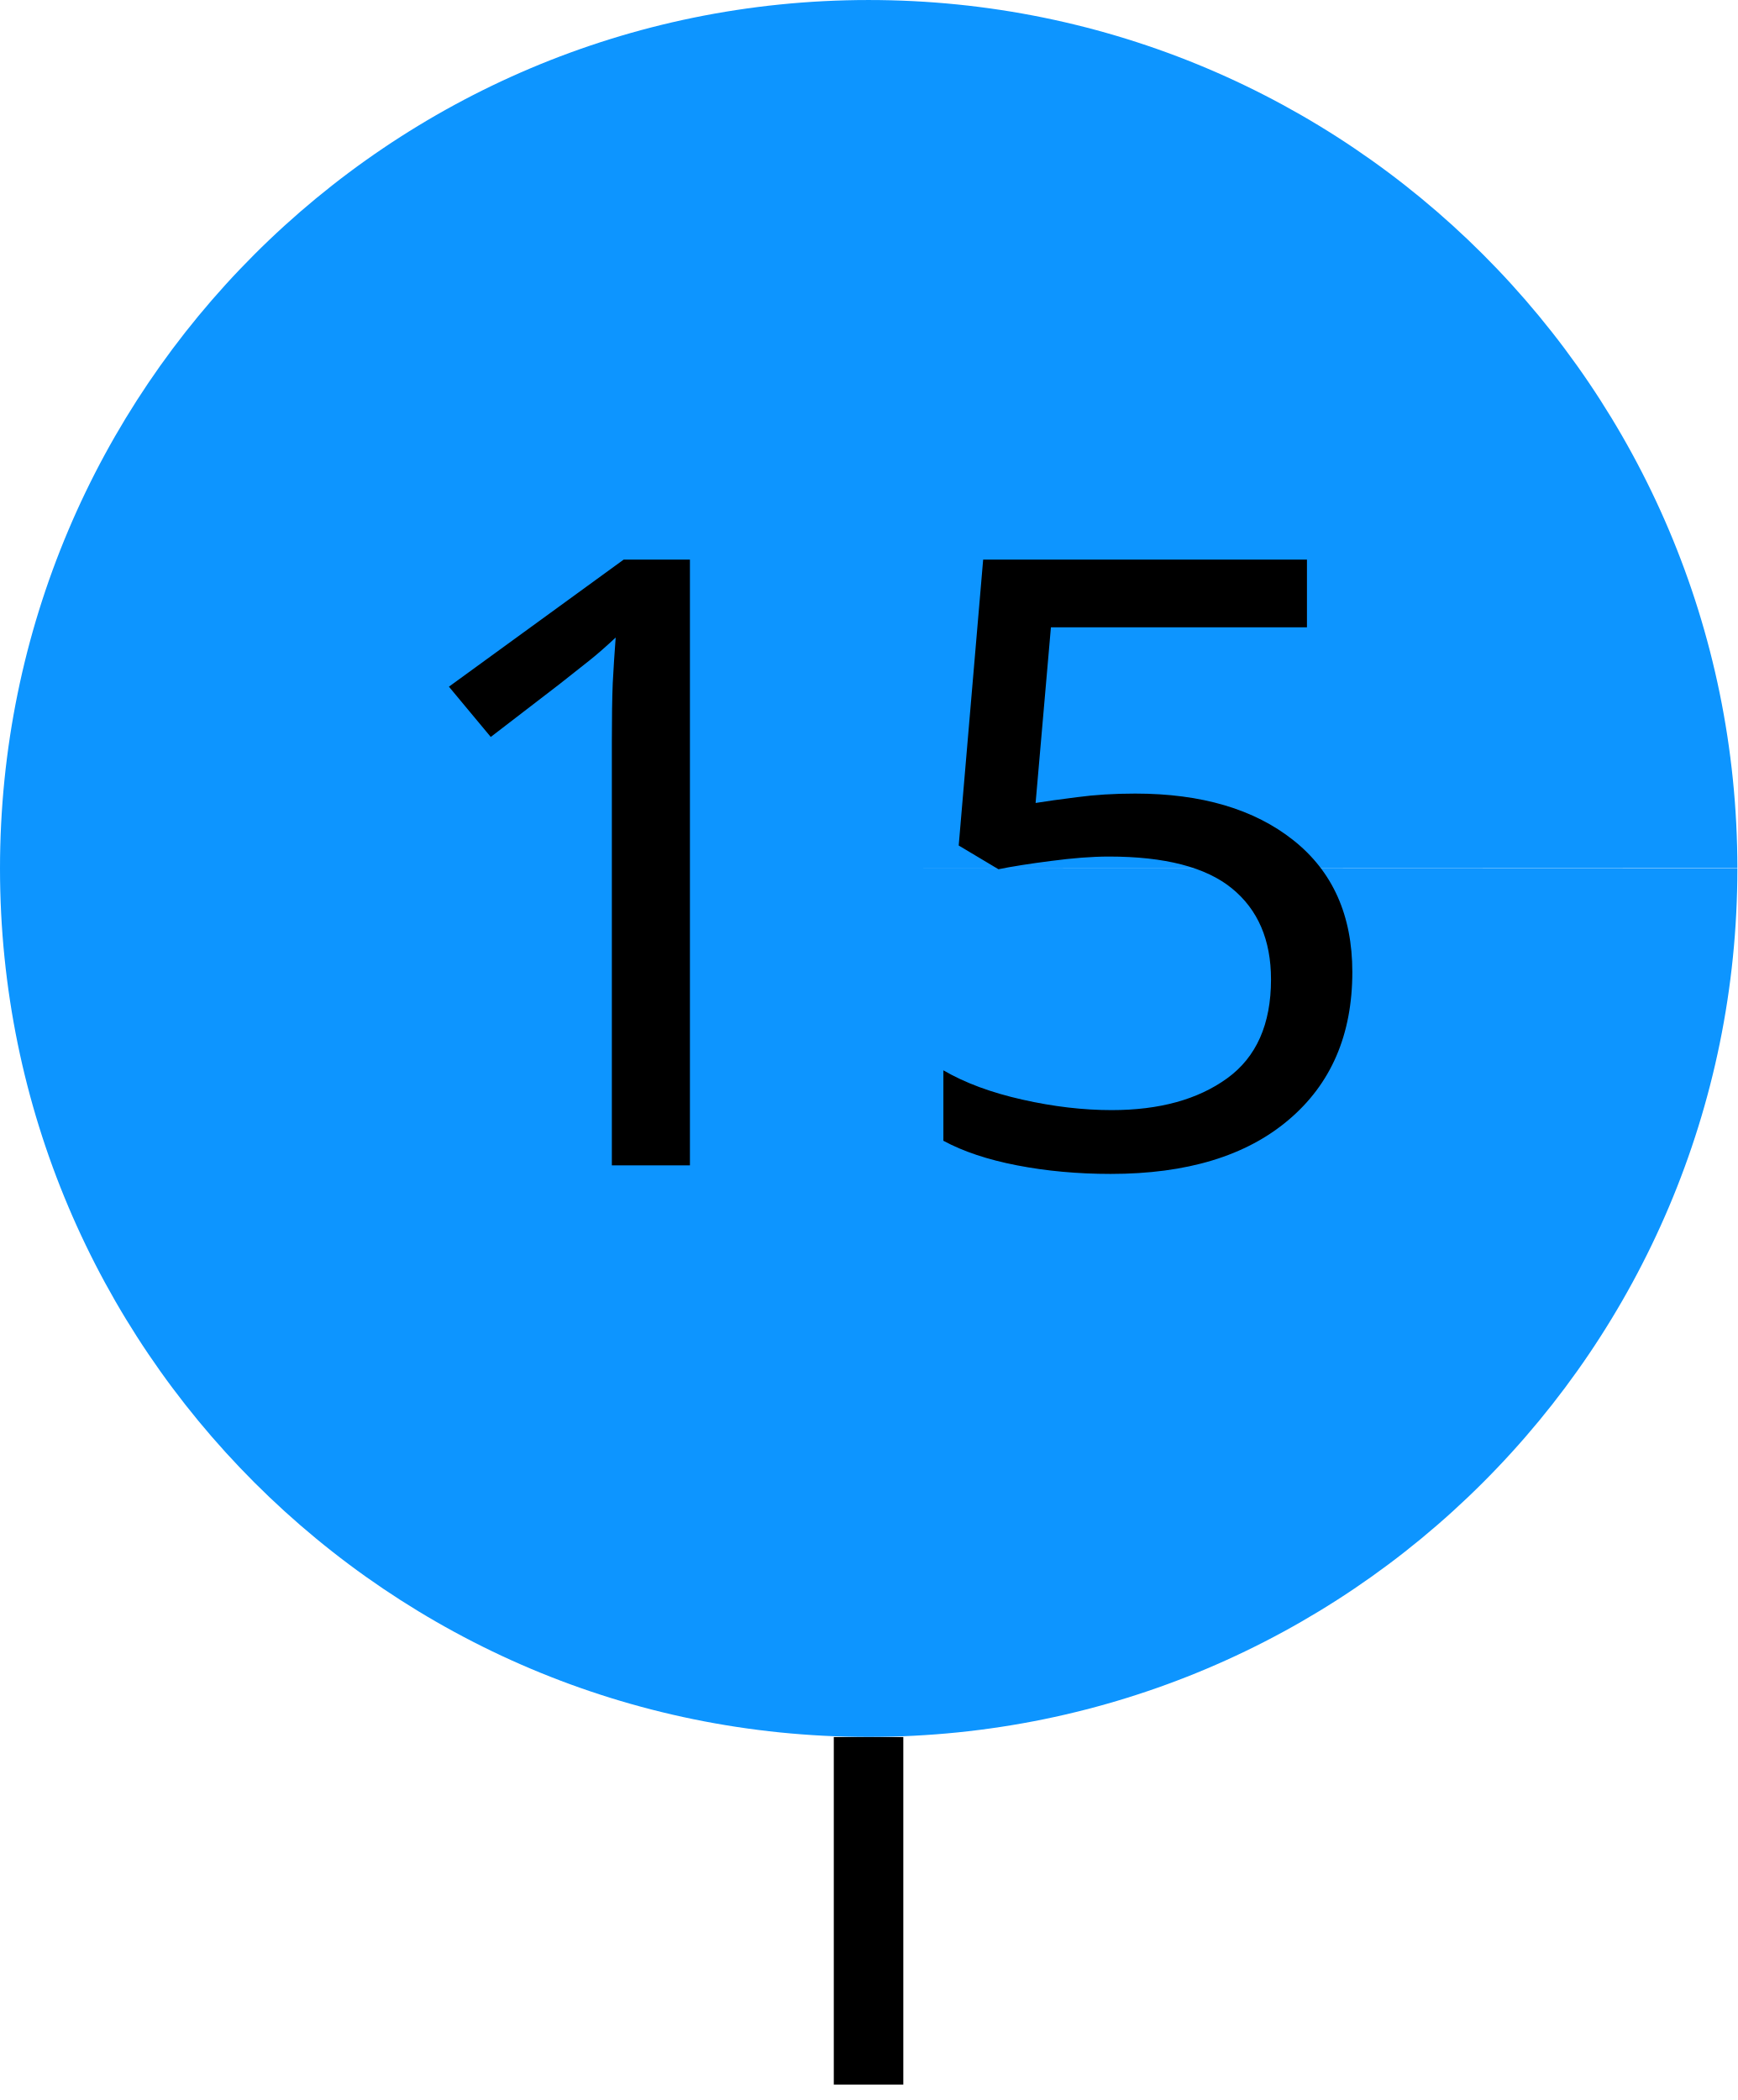
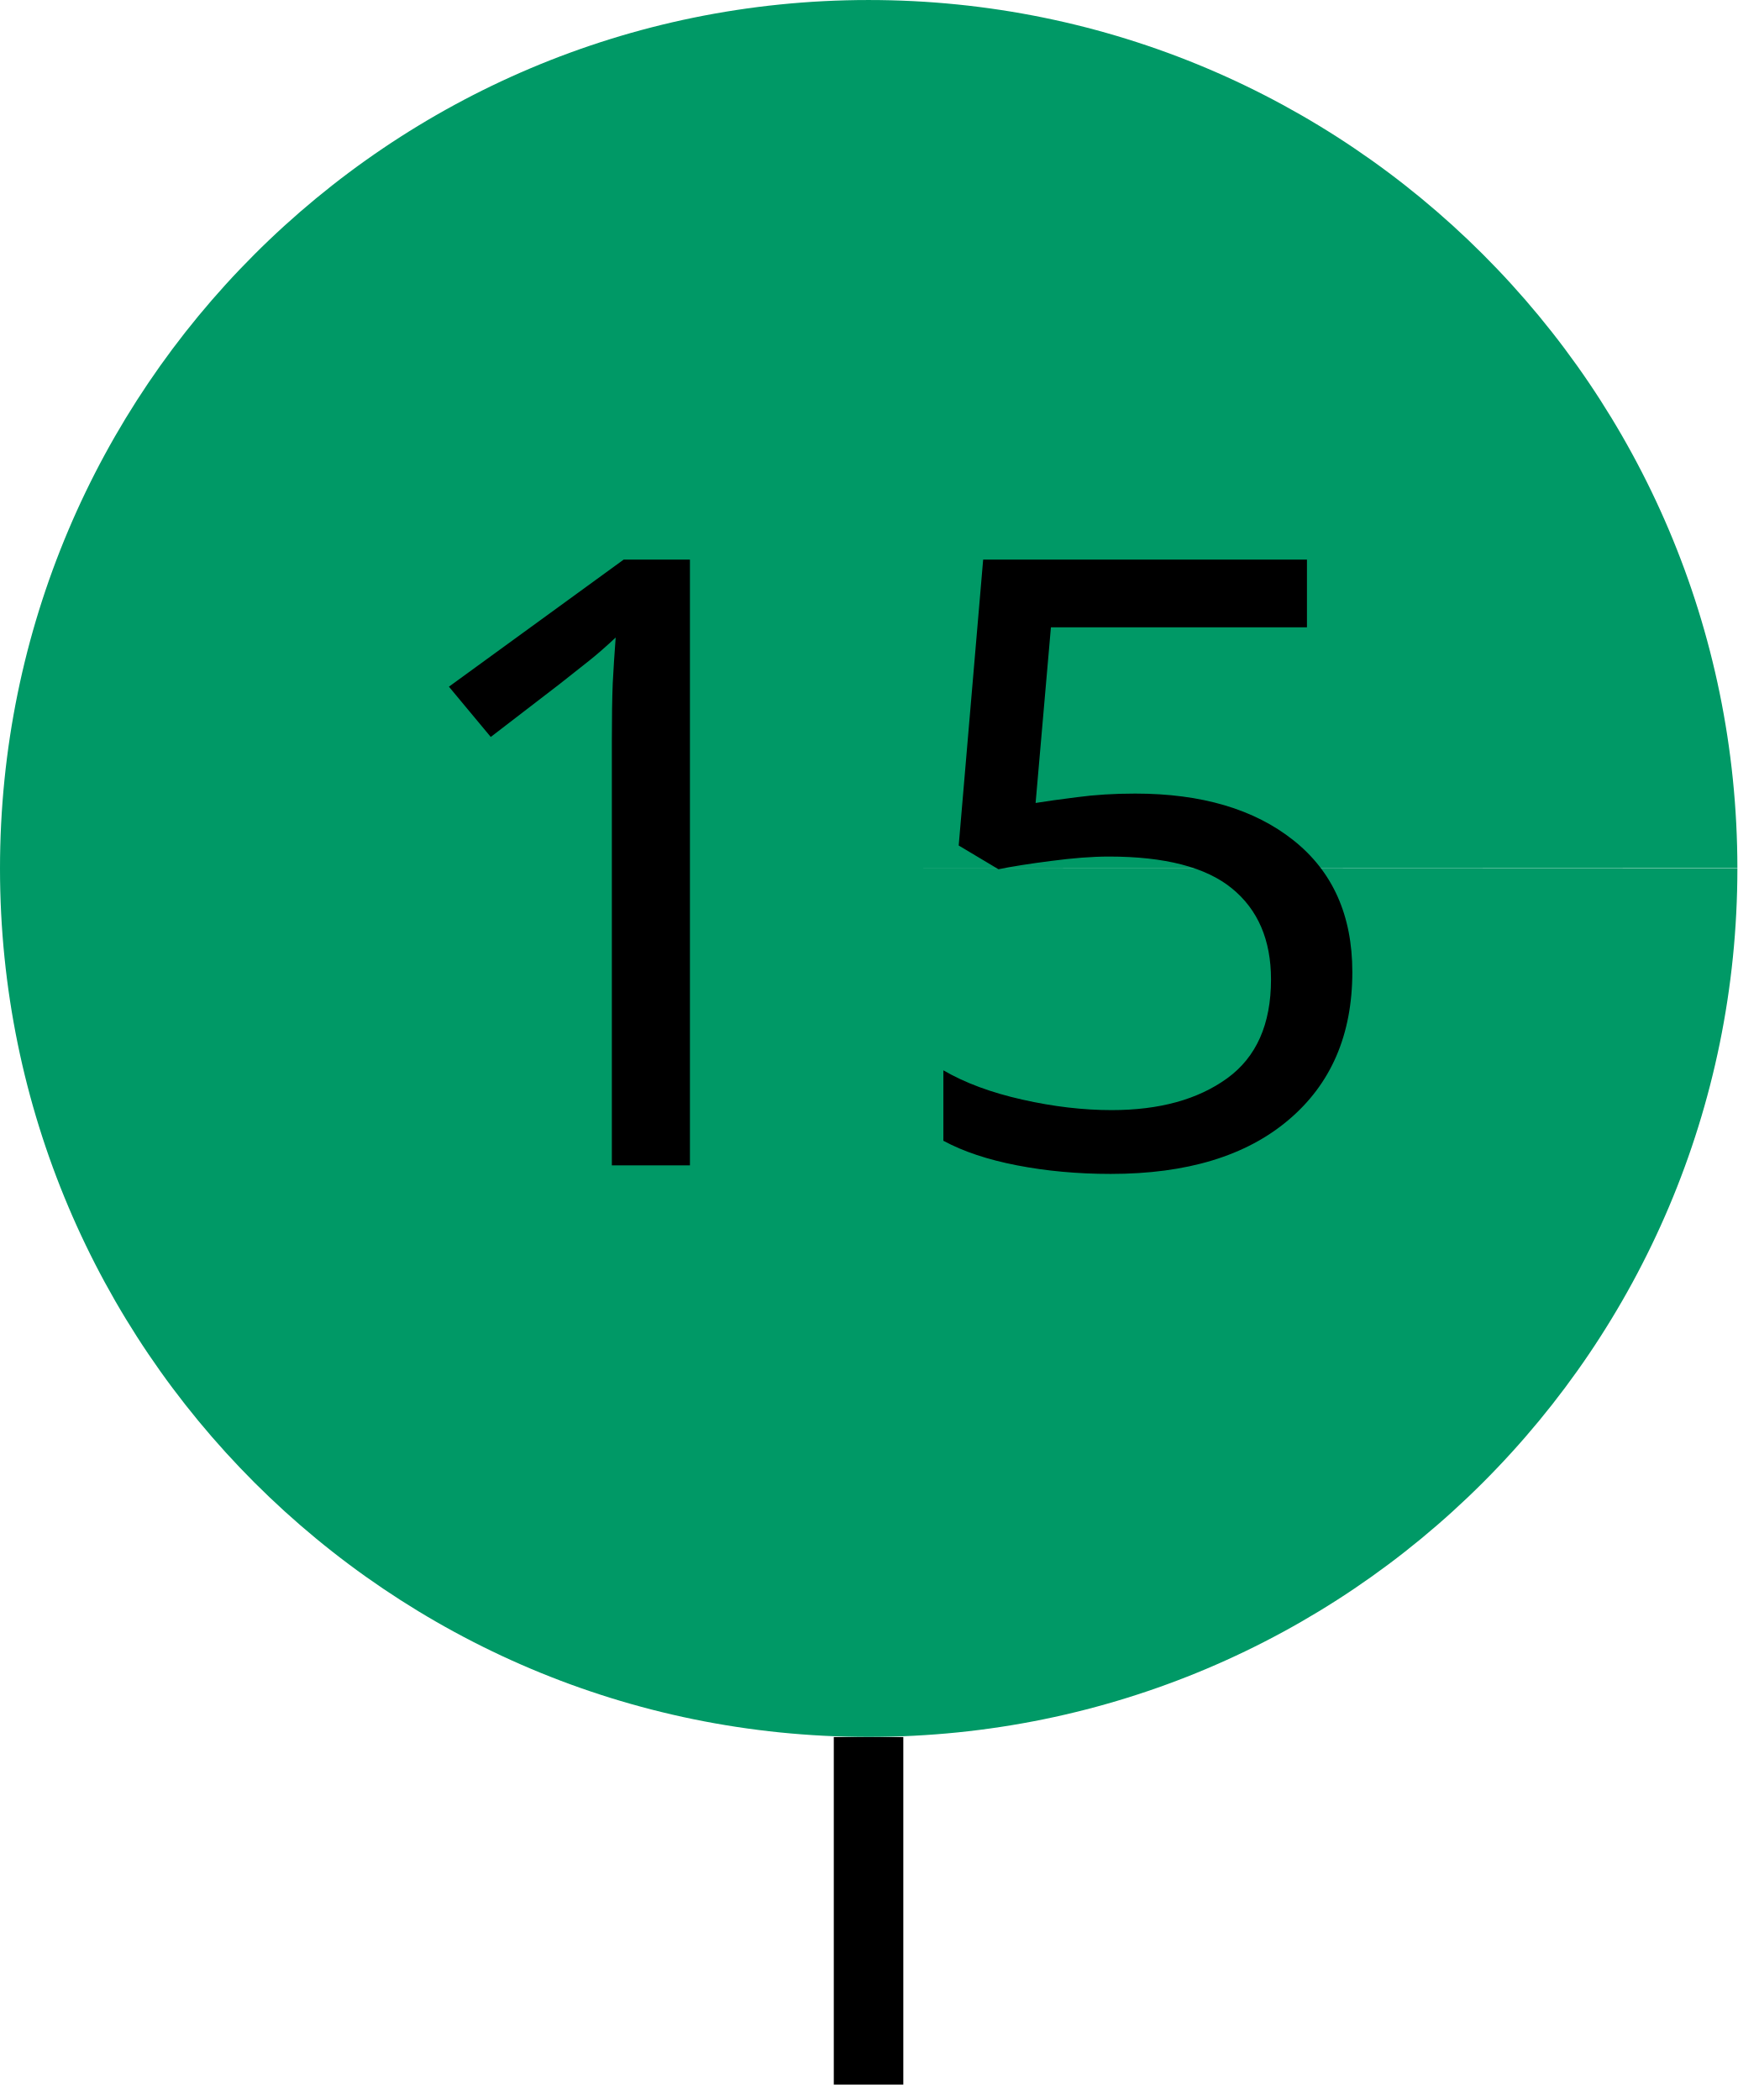
<svg xmlns="http://www.w3.org/2000/svg" width="49.99mm" height="60.425mm" viewBox="0 0 49.99 60.425" version="1.1" id="svg1">
  <defs id="defs1">
    <rect x="230" y="65" width="75" height="75" id="rect29" />
    <linearGradient id="swatch11">
      <stop style="stop-color:#0d95ff;stop-opacity:1;" offset="0" id="stop12" />
    </linearGradient>
  </defs>
  <g id="layer2" transform="translate(-80.60181,-25.57264)">
    <g id="g30" transform="translate(30.59282,25.554)">
-       <path style="fill:#0d95ff;fill-opacity:1;stroke-width:0.187;stroke-dasharray:none" id="path2" d="M 99.999,25.007 A 24.995,24.989 0 0 1 75.007,49.996 24.995,24.989 0 0 1 50.009,25.012 24.995,24.989 0 0 1 74.997,0.019 24.995,24.989 0 0 1 99.999,24.997 l -24.995,0.01 z" />
+       <path style="fill:#009966;fill-opacity:1;stroke-width:0.187;stroke-dasharray:none" id="path2" d="M 99.999,25.007 A 24.995,24.989 0 0 1 75.007,49.996 24.995,24.989 0 0 1 50.009,25.012 24.995,24.989 0 0 1 74.997,0.019 24.995,24.989 0 0 1 99.999,24.997 l -24.995,0.01 z" />
      <rect style="fill:#000000;fill-opacity:1;stroke-width:0.231;stroke-dasharray:none" id="rect30" width="2" height="10" x="74" y="50" />
      <text xml:space="preserve" transform="matrix(0.5425543,0,0,0.5086393,-61.46323,-24.94333)" id="text29" style="font-style:normal;font-variant:normal;font-weight:normal;font-stretch:normal;font-size:48px;font-family:'Humanst521 BT';-inkscape-font-specification:'Humanst521 BT';text-align:center;writing-mode:lr-tb;direction:ltr;white-space:pre;shape-inside:url(#rect29);shape-padding:6.974;display:inline;fill:#000000;fill-opacity:1;stroke-width:0.707;stroke-dasharray:none" x="11.168" y="0">
        <tspan x="225" y="115" id="tspan1">15</tspan>
      </text>
    </g>
  </g>
</svg>
